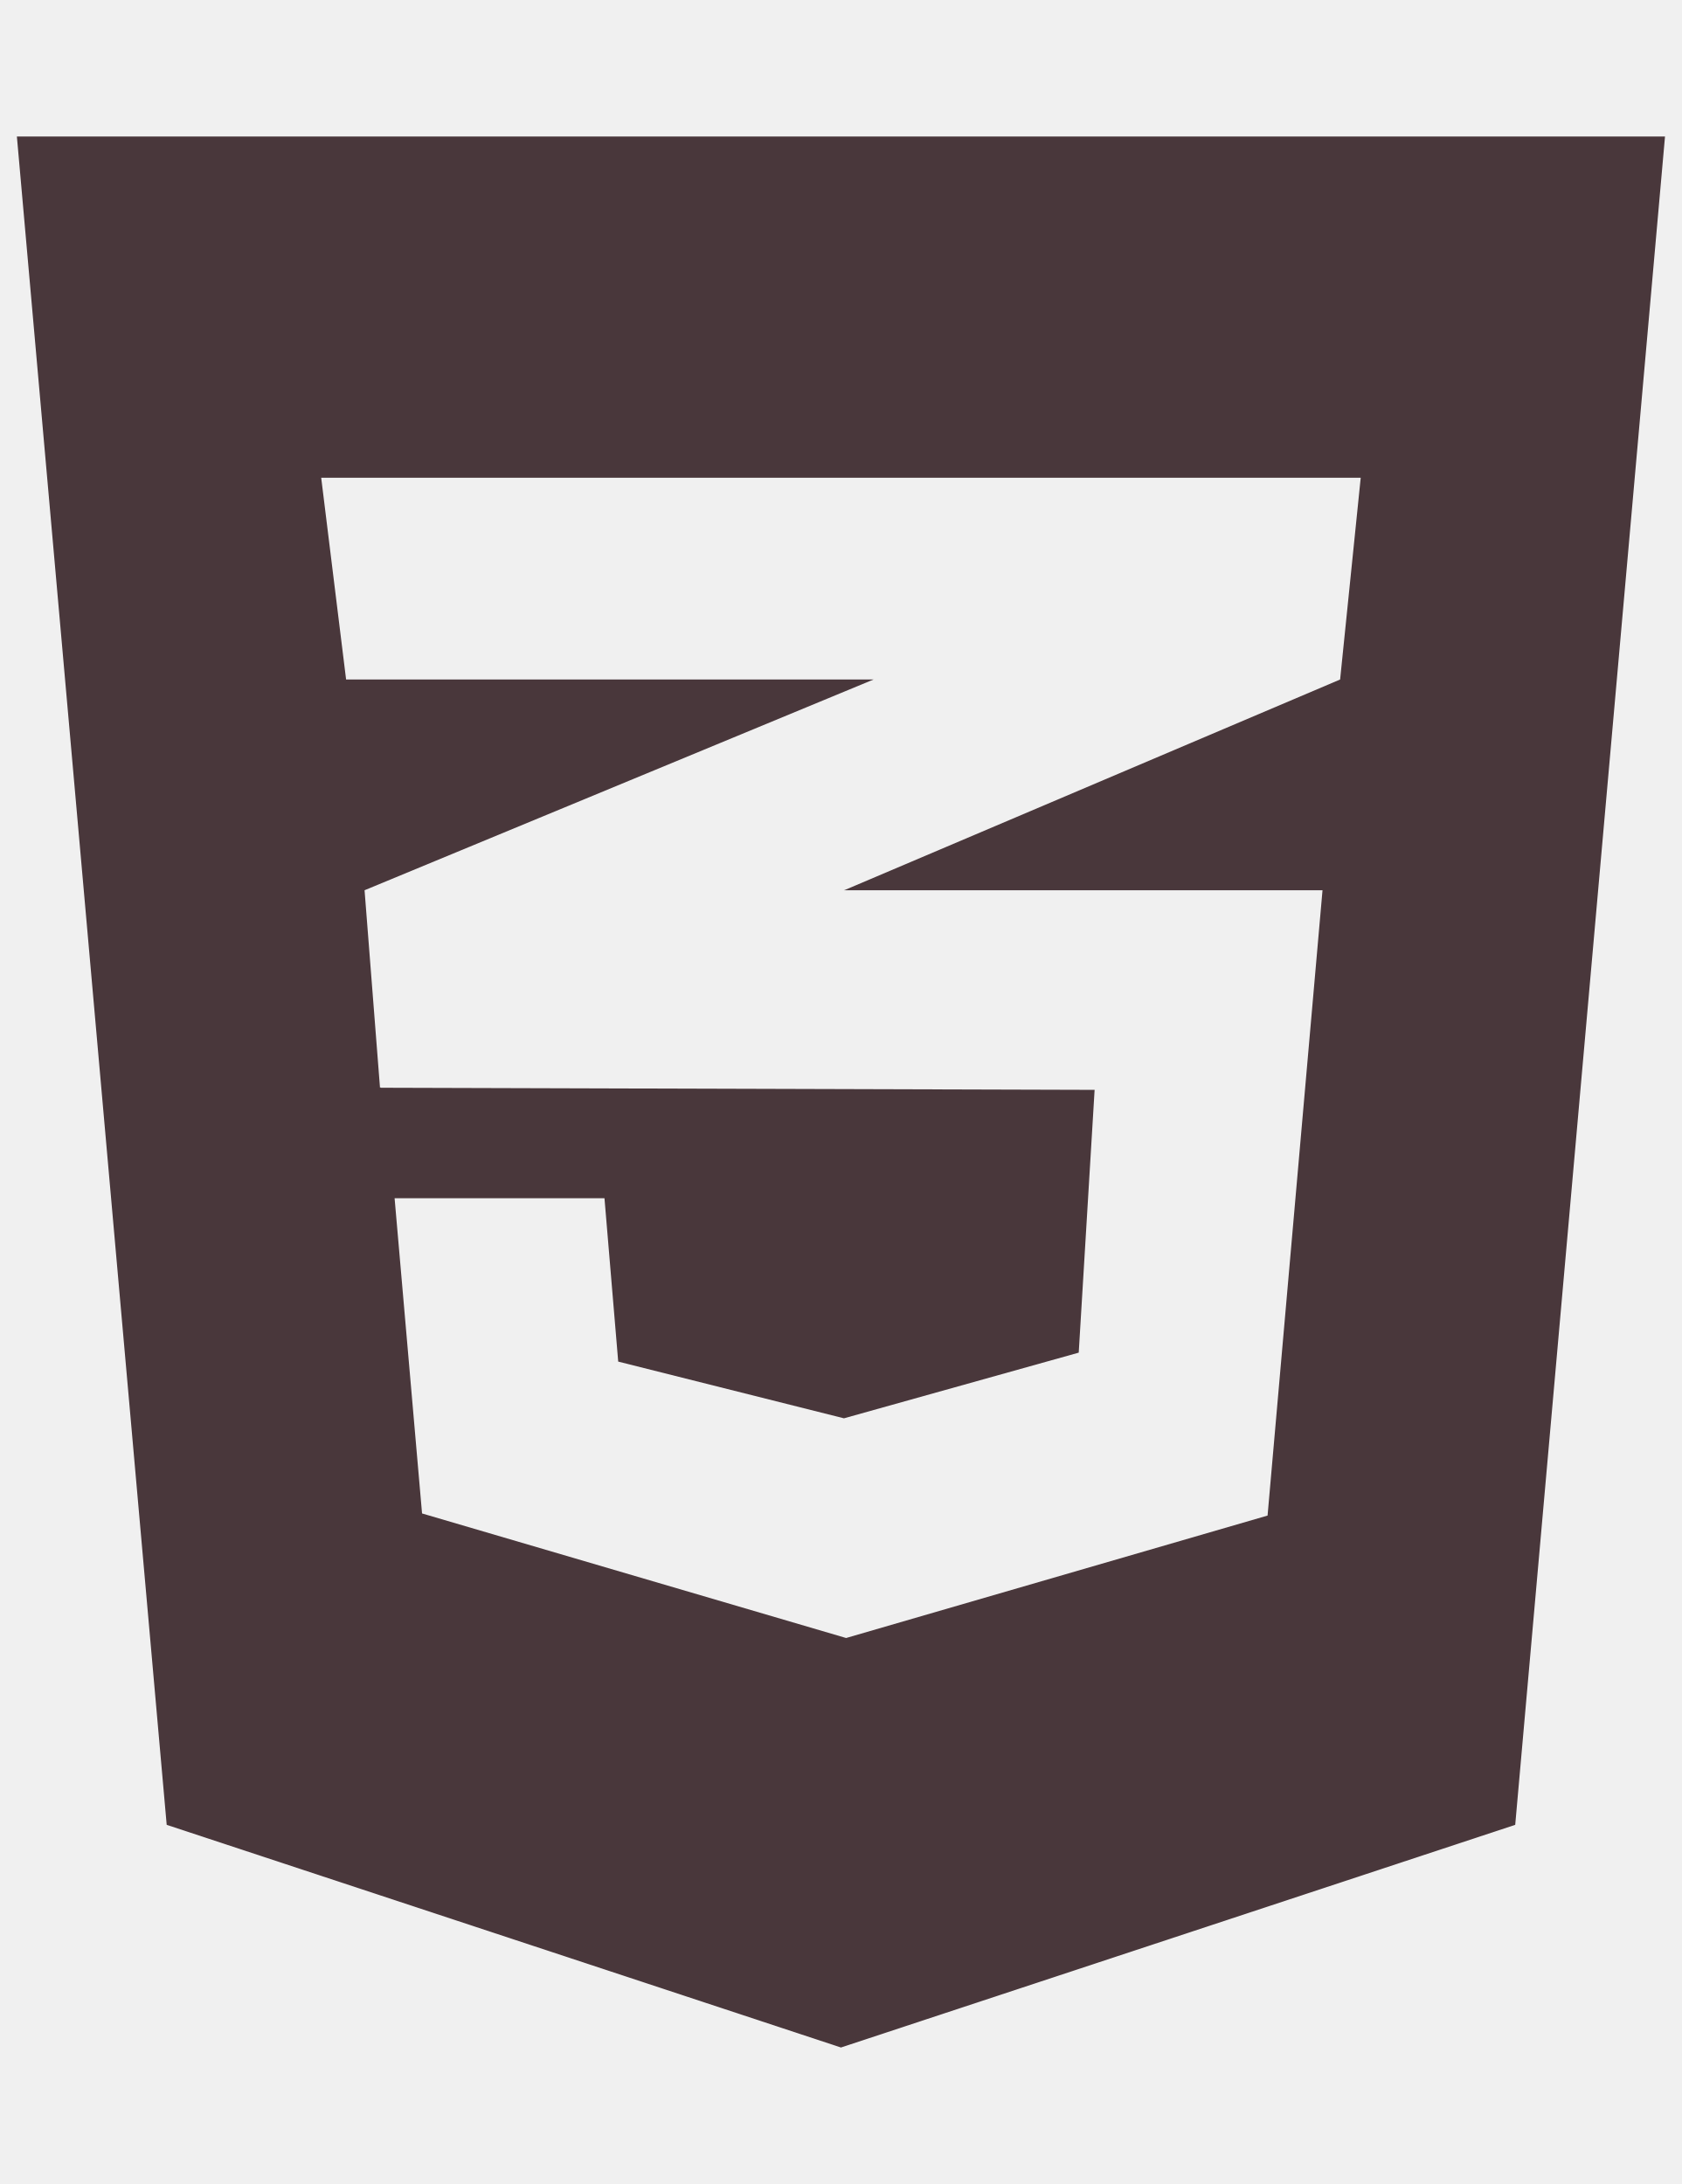
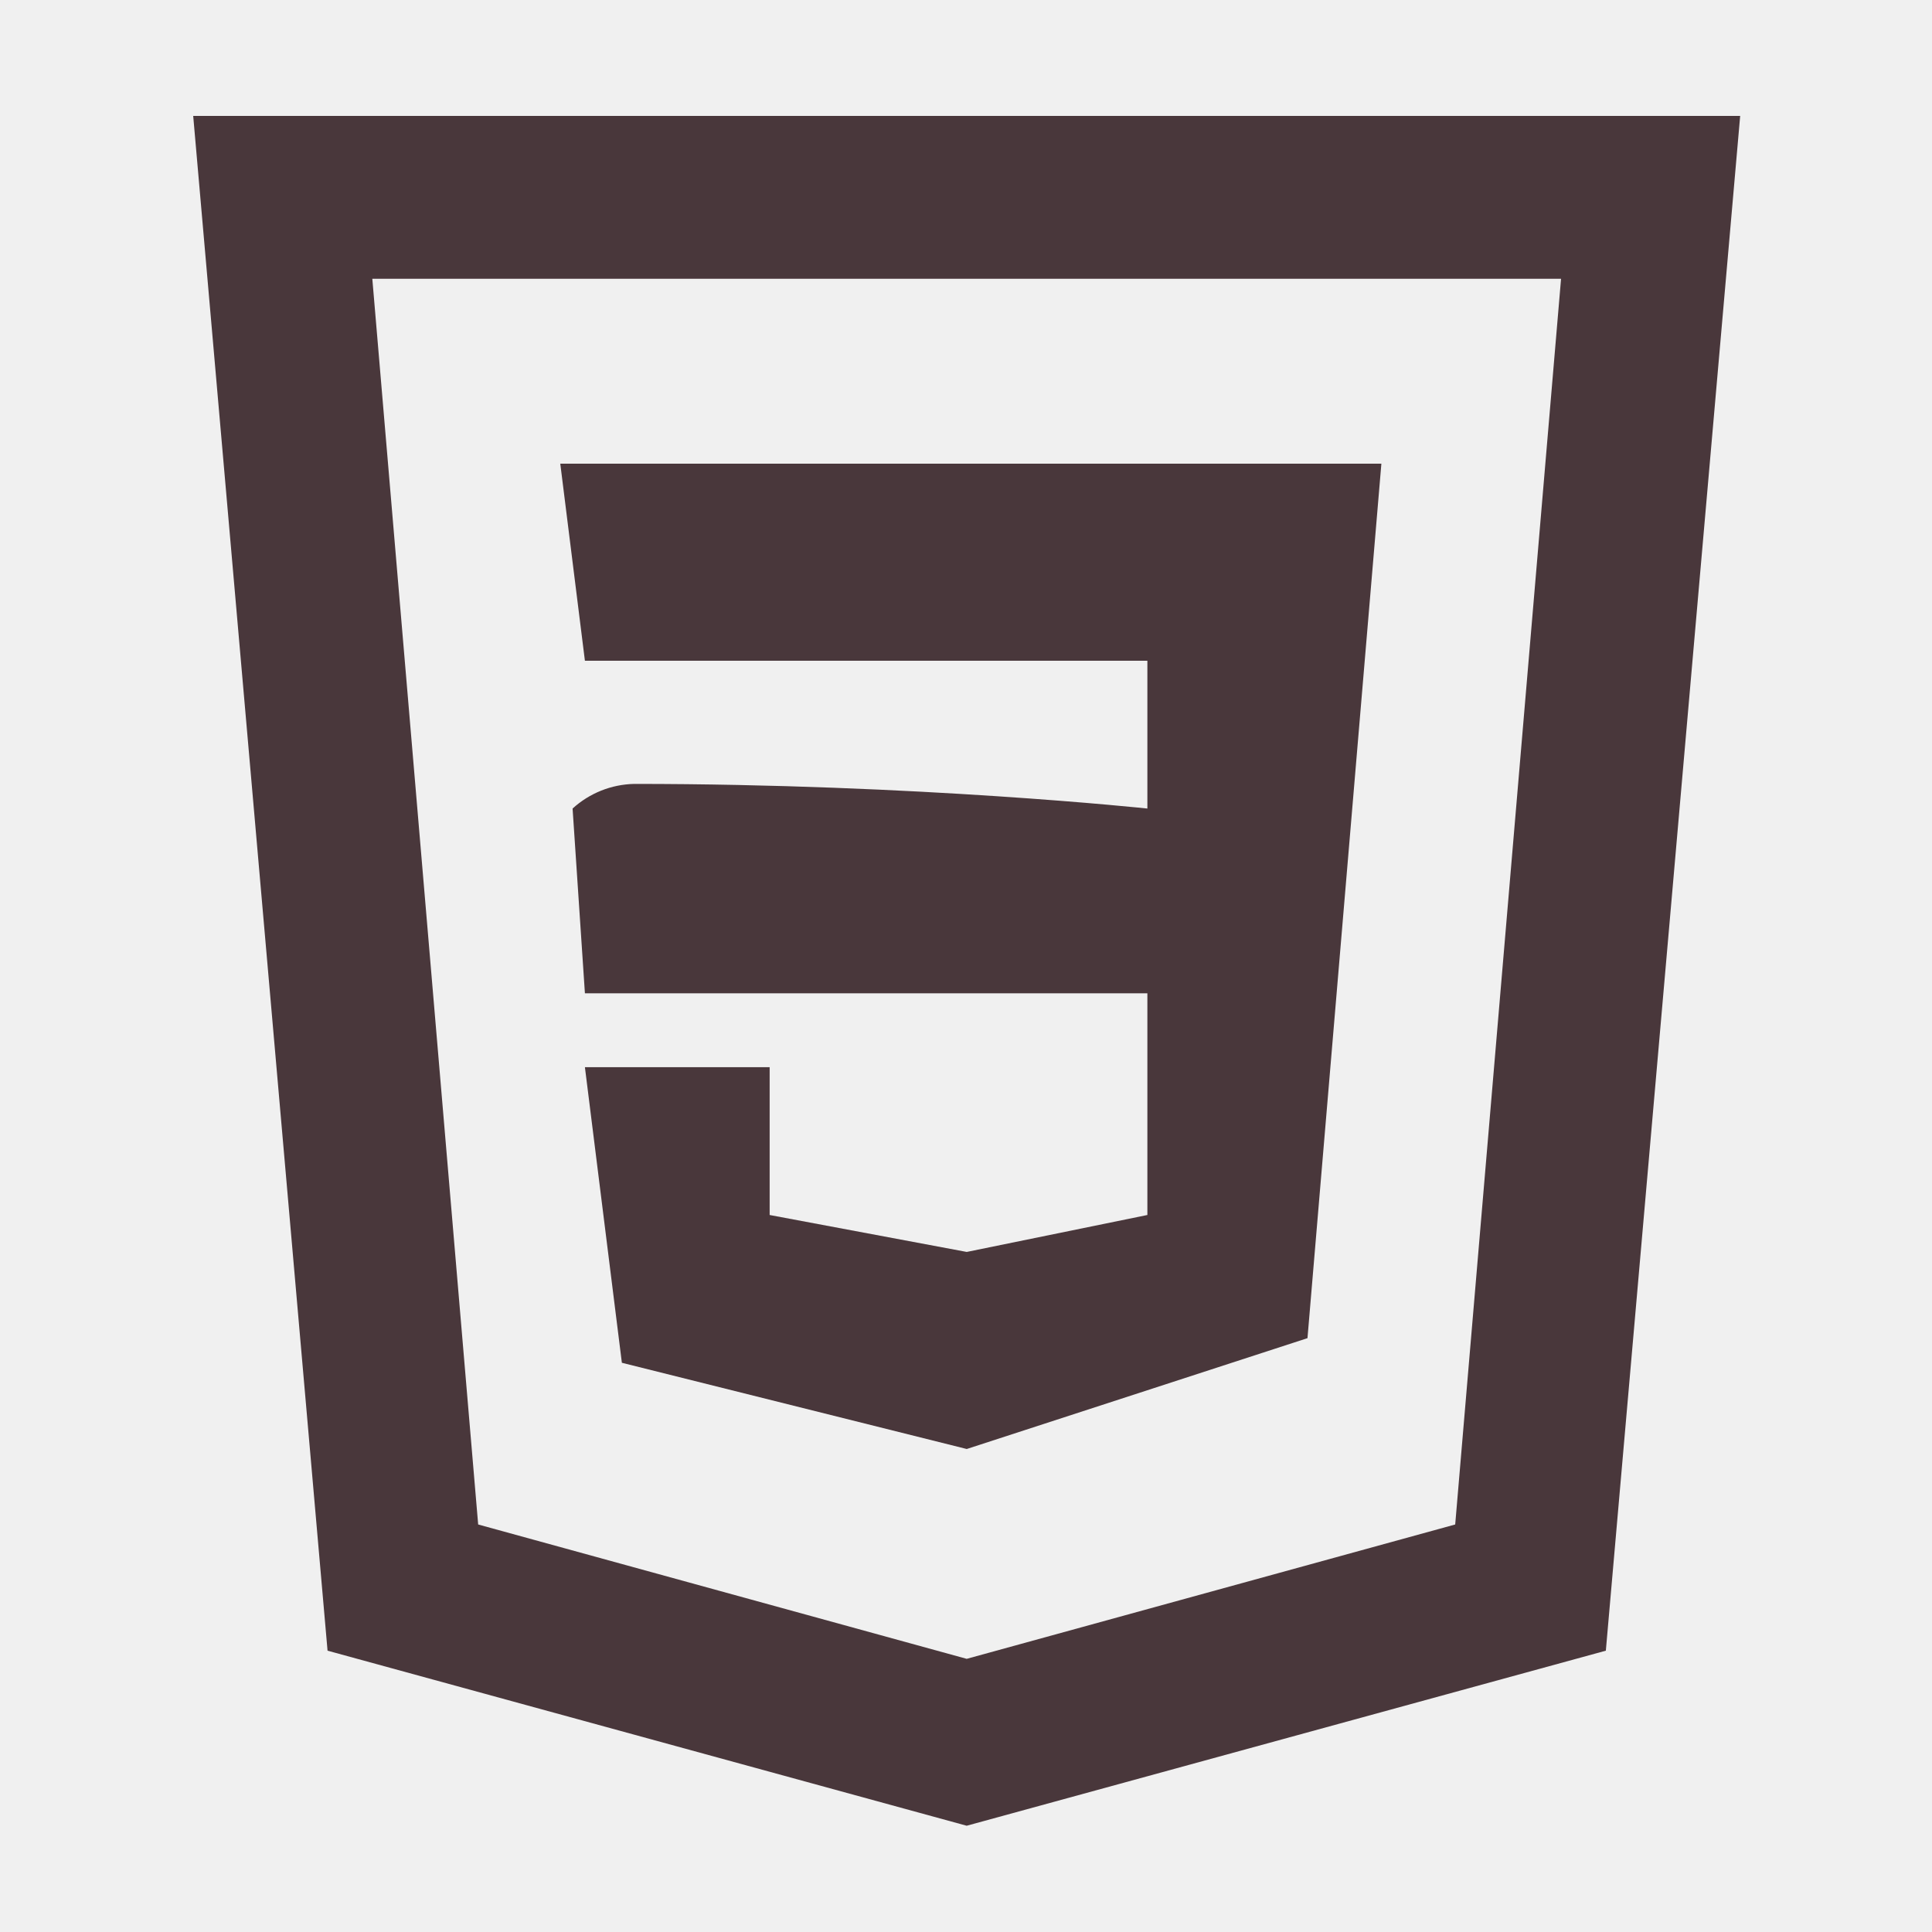
- <svg xmlns="http://www.w3.org/2000/svg" width="77" height="100" viewBox="0 0 77 100" fill="none">
-   <g clip-path="url(#clip0_646_2089)">
-     <path d="M0.773 6.25L7.631 83.555L38.498 93.75L69.365 83.555L76.222 6.25H0.773ZM62.292 21.875L61.349 31.113L38.694 40.742L38.636 40.762H60.543L58.028 69.394L38.734 75L19.321 69.297L18.064 54.863H27.672L28.301 62.344L38.636 64.941L49.383 61.934L50.11 49.902L17.435 49.805V49.785L17.396 49.805L16.689 40.762L38.714 31.641L39.991 31.113H15.844L14.704 21.875H62.292Z" fill="#49373B" />
-   </g>
-   <defs>
-     <clipPath id="clip0_646_2089">
-       <rect width="75.449" height="100" fill="white" transform="translate(0.773438)" />
-     </clipPath>
-   </defs>
+ <svg xmlns="http://www.w3.org/2000/svg" width="100" height="100" viewBox="0 0 100 100" fill="none">
+   <path d="M50.036 94.5L16.954 85.439L10 6H90.071L83.118 85.439L50.036 94.5ZM24.75 78.907L50.036 85.861L75.321 78.907L80.8 14.429H19.271L24.75 78.907Z" fill="#49373B" />
+   <path d="M29 24H71.5L67.675 69.263L50.038 75L32.188 70.537L30.275 55.237H39.837V62.888L50.038 64.8L59.388 62.888V51.413H30.275L29.637 41.85C30.511 41.053 31.643 40.601 32.825 40.575C47.487 40.575 59.388 41.85 59.388 41.85V34.2H30.275L29 24Z" fill="#49373B" />
</svg>
